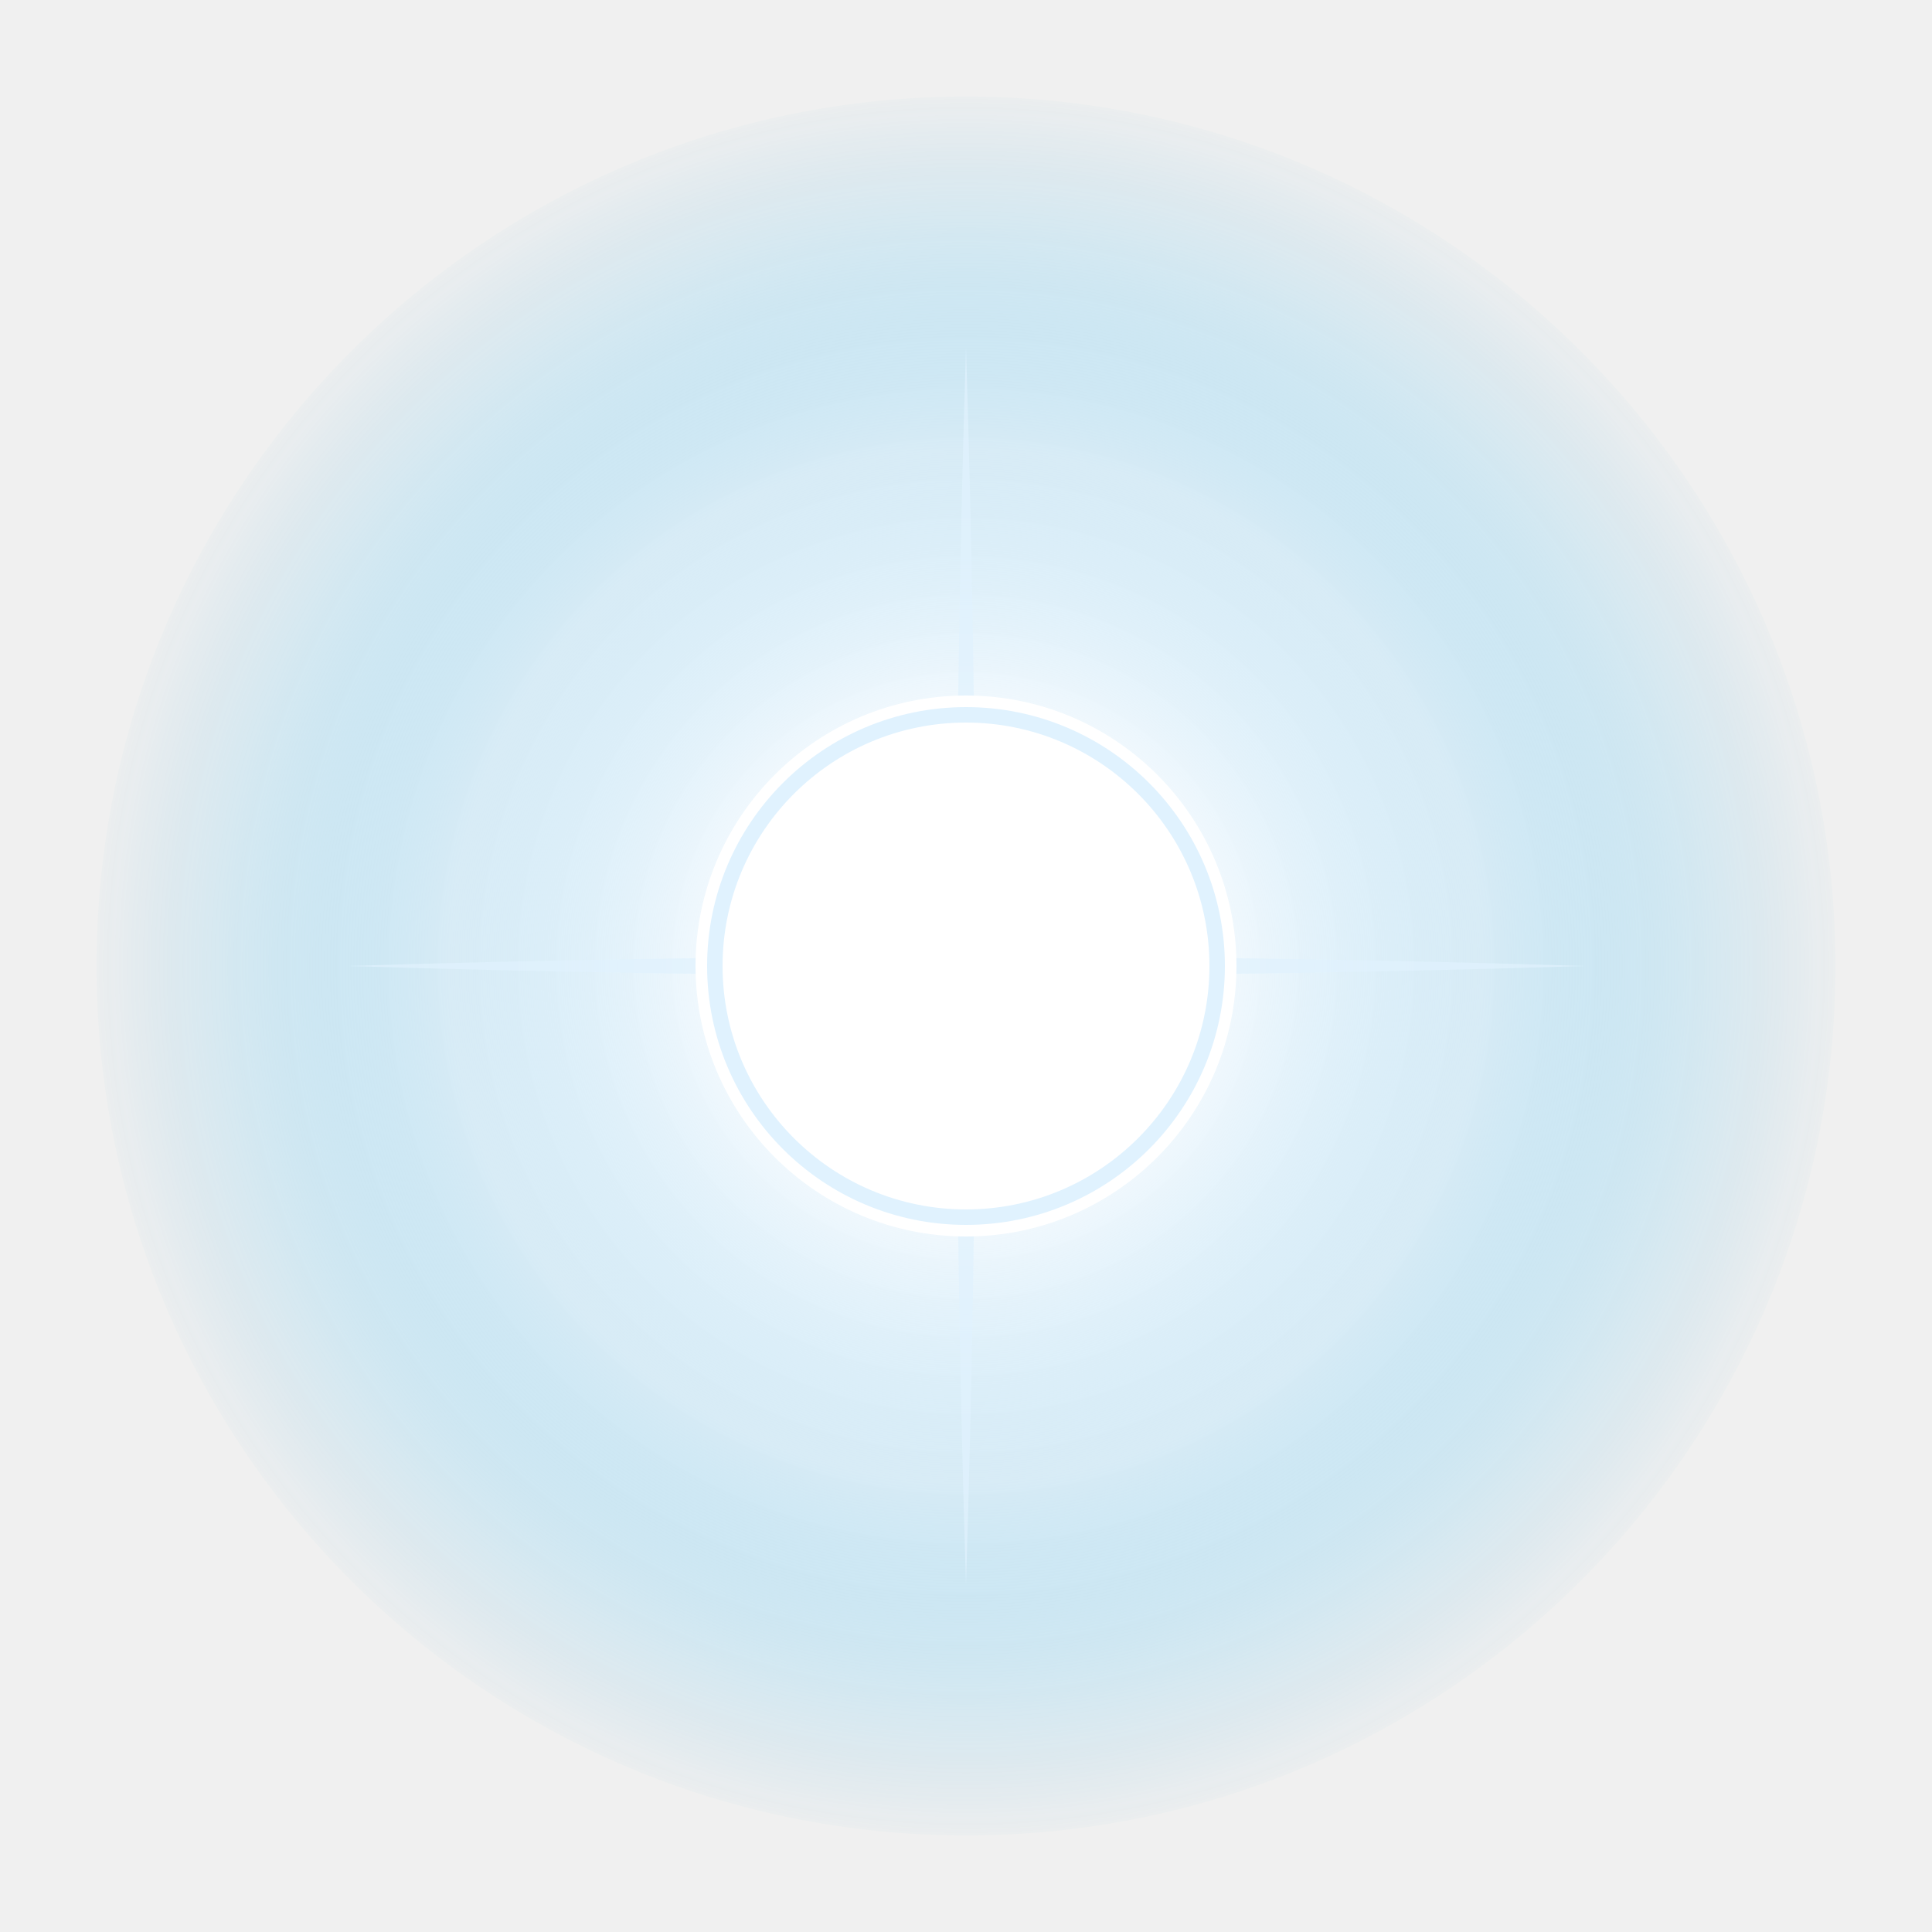
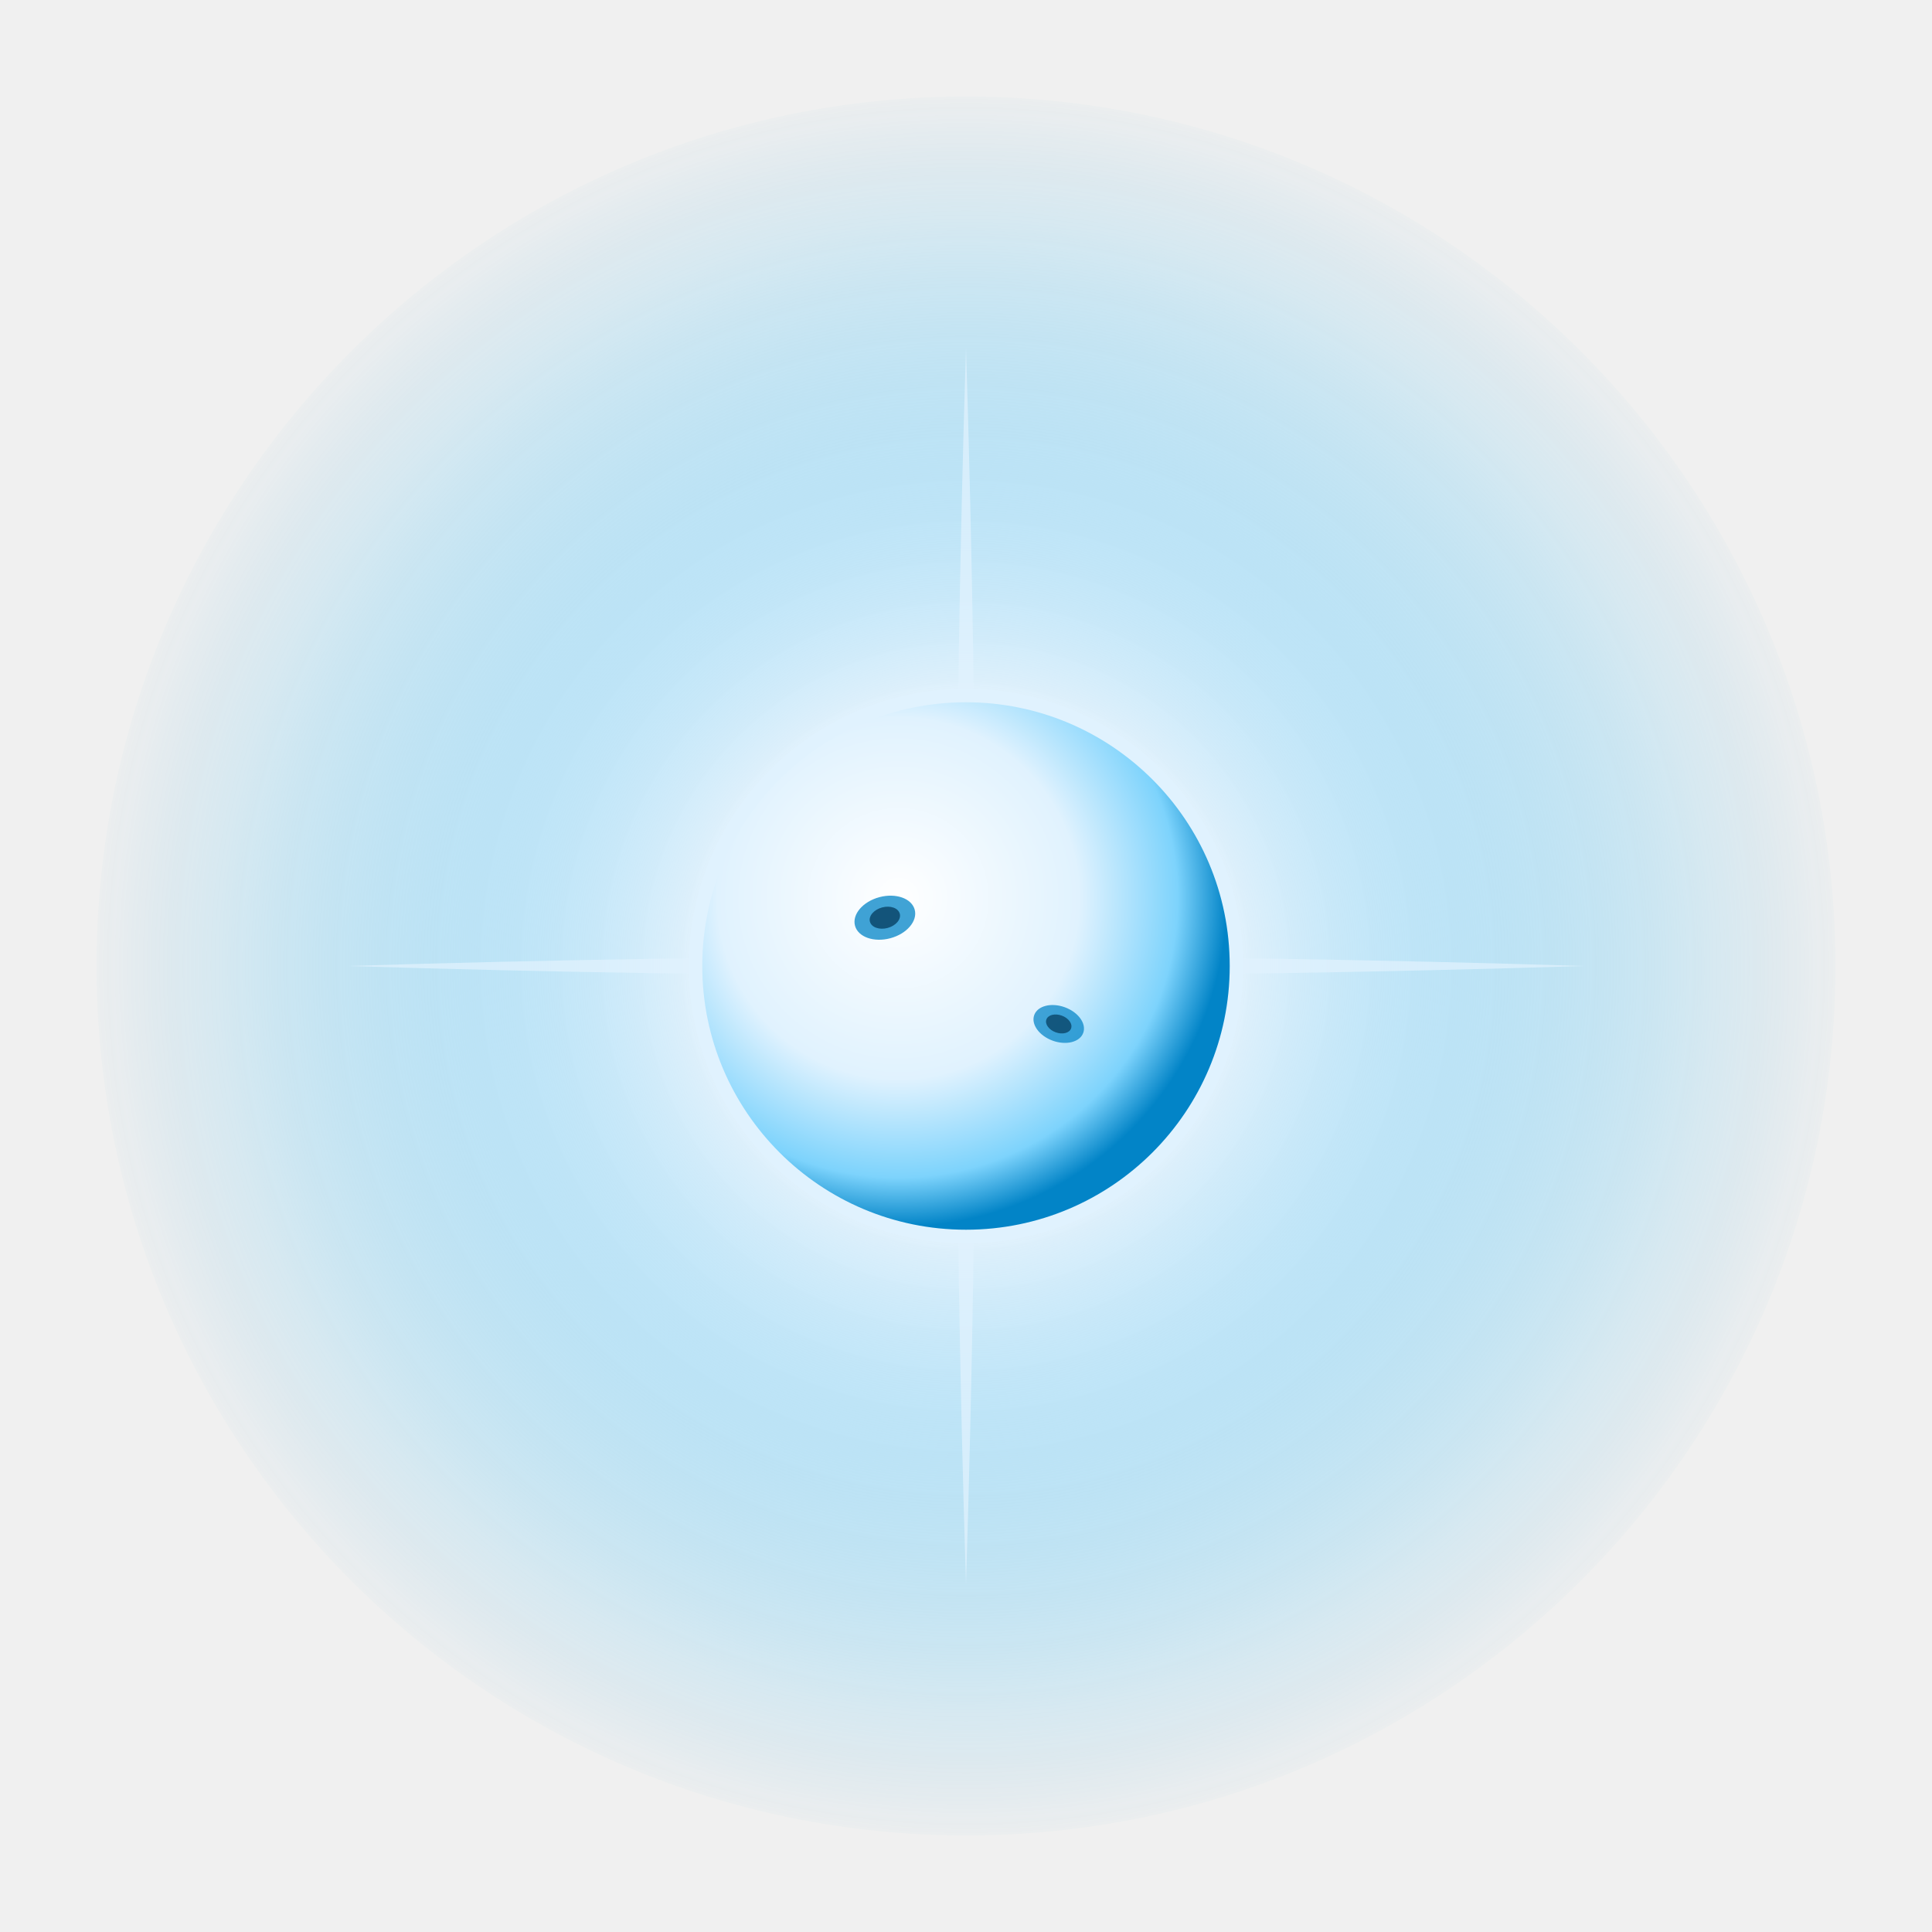
<svg xmlns="http://www.w3.org/2000/svg" viewBox="-50 -50 100 100" width="100" height="100">
  <defs>
    <radialGradient id="a-glow" cx="0" cy="0" r="46" gradientUnits="userSpaceOnUse">
-       <stop offset="0%" stop-color="#ffffff" stop-opacity="1" />
-       <stop offset="30%" stop-color="#f0f9ff" stop-opacity="0.88" />
-       <stop offset="58%" stop-color="#bae6fd" stop-opacity="0.45" />
+       <stop offset="0%" stop-color="#ffffff" stop-opacity="0.96" />
+       <stop offset="30%" stop-color="#e0f2fe" stop-opacity="0.86" />
+       <stop offset="58%" stop-color="#7dd3fc" stop-opacity="0.45" />
      <stop offset="84%" stop-color="#38bdf8" stop-opacity="0.14" />
      <stop offset="100%" stop-color="#0284c7" stop-opacity="0" />
+     </radialGradient>
+     <radialGradient id="a-core" cx="-3.5" cy="-3.5" r="17" gradientUnits="userSpaceOnUse">
+       <stop offset="0%" stop-color="#ffffff" />
+       <stop offset="55%" stop-color="#e0f2fe" />
+       <stop offset="85%" stop-color="#7dd3fc" />
+       <stop offset="100%" stop-color="#0284c7" />
    </radialGradient>
  </defs>
  <circle cx="0" cy="0" r="45" fill="url(#a-glow)" />
  <path d="M -32 0 Q 0 -1.0 32 0 Q 0 1.0 -32 0 Z" fill="#e0f2fe" opacity="0.75" />
  <path d="M 0 -32 Q -1.0 0 0 32 Q 1.0 0 0 -32 Z" fill="#e0f2fe" opacity="0.75" />
-   <circle cx="0" cy="0" r="14" fill="#ffffff" />
-   <circle cx="0" cy="0" r="13" stroke="#e0f2fe" stroke-width="0.8" fill="#ffffff" />
+   <circle cx="0" cy="0" r="14" fill="url(#a-core)" stroke="#e0f2fe" stroke-width="0.7" />
+   <ellipse cx="-4.2" cy="-2.5" rx="1.6" ry="1.1" transform="rotate(-15 -4.2 -2.5)" fill="#0284c7" opacity="0.75" />
+   <ellipse cx="-4.2" cy="-2.5" rx="0.8" ry="0.55" transform="rotate(-15 -4.2 -2.5)" fill="#0c4a6e" opacity="0.88" />
+   <ellipse cx="4.8" cy="3.0" rx="1.35" ry="0.92" transform="rotate(20 4.8 3.0)" fill="#0284c7" opacity="0.72" />
+   <ellipse cx="4.8" cy="3.0" rx="0.68" ry="0.46" transform="rotate(20 4.8 3.0)" fill="#0c4a6e" opacity="0.85" />
</svg>
